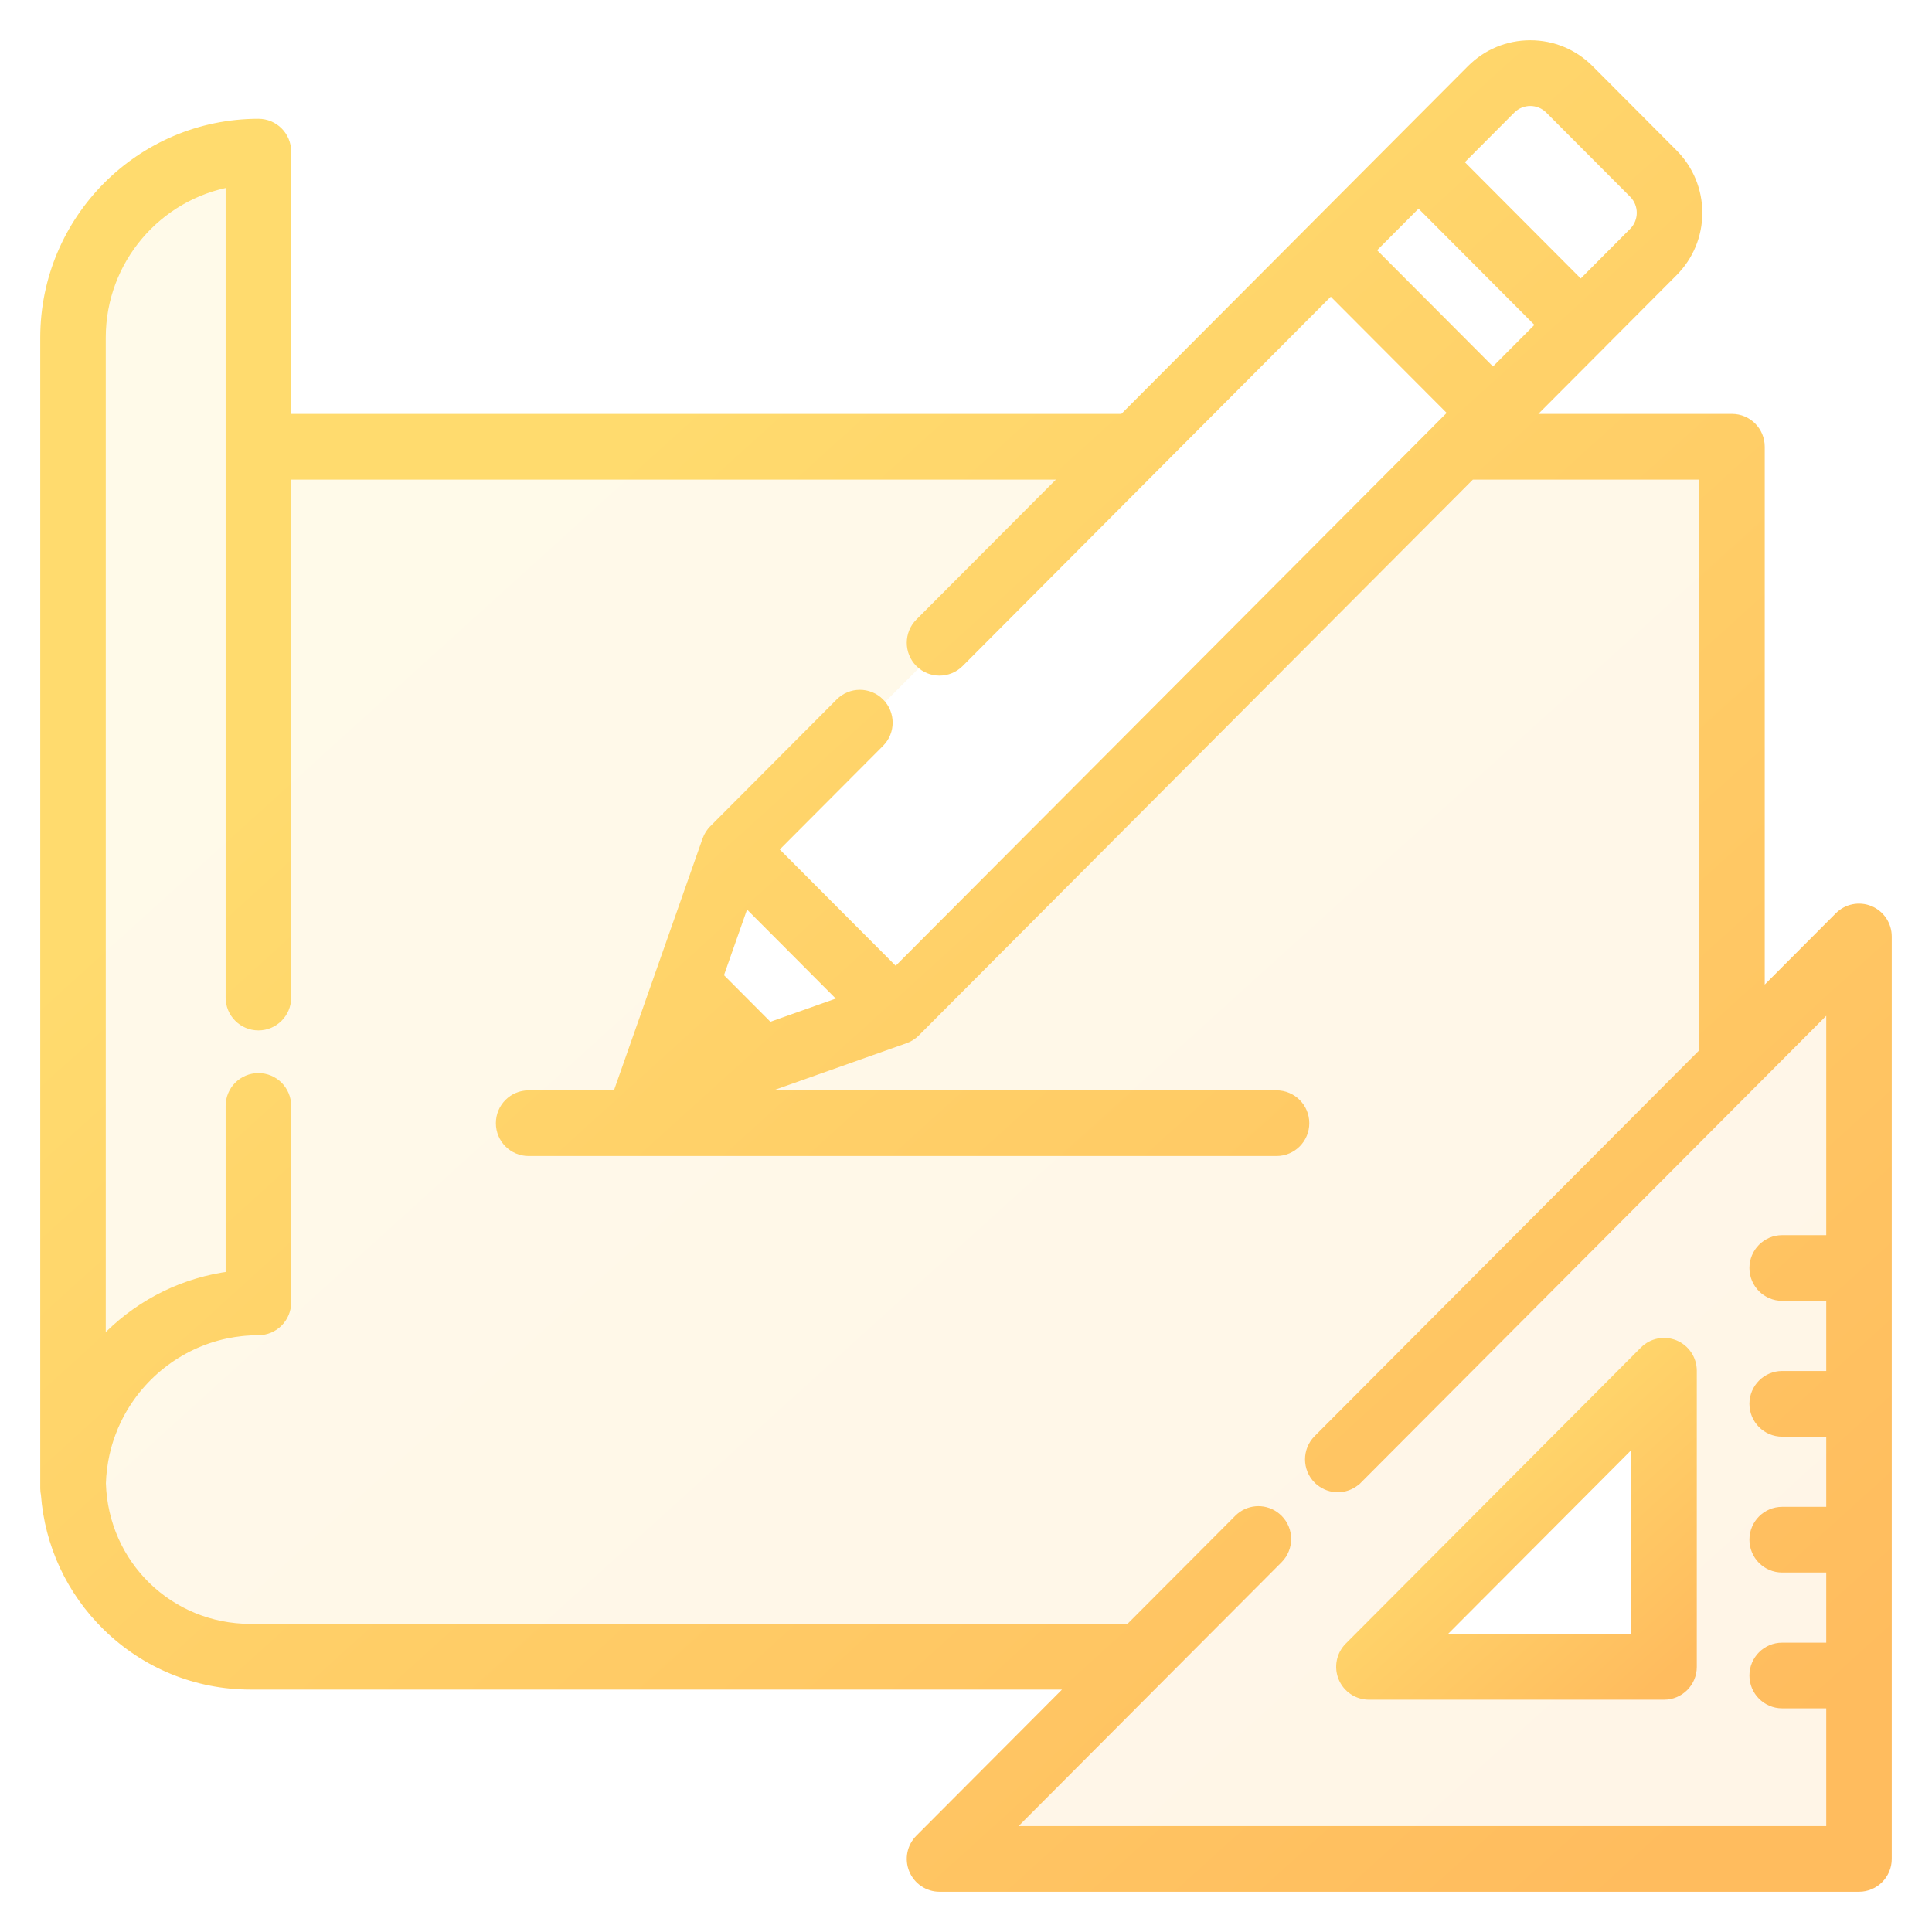
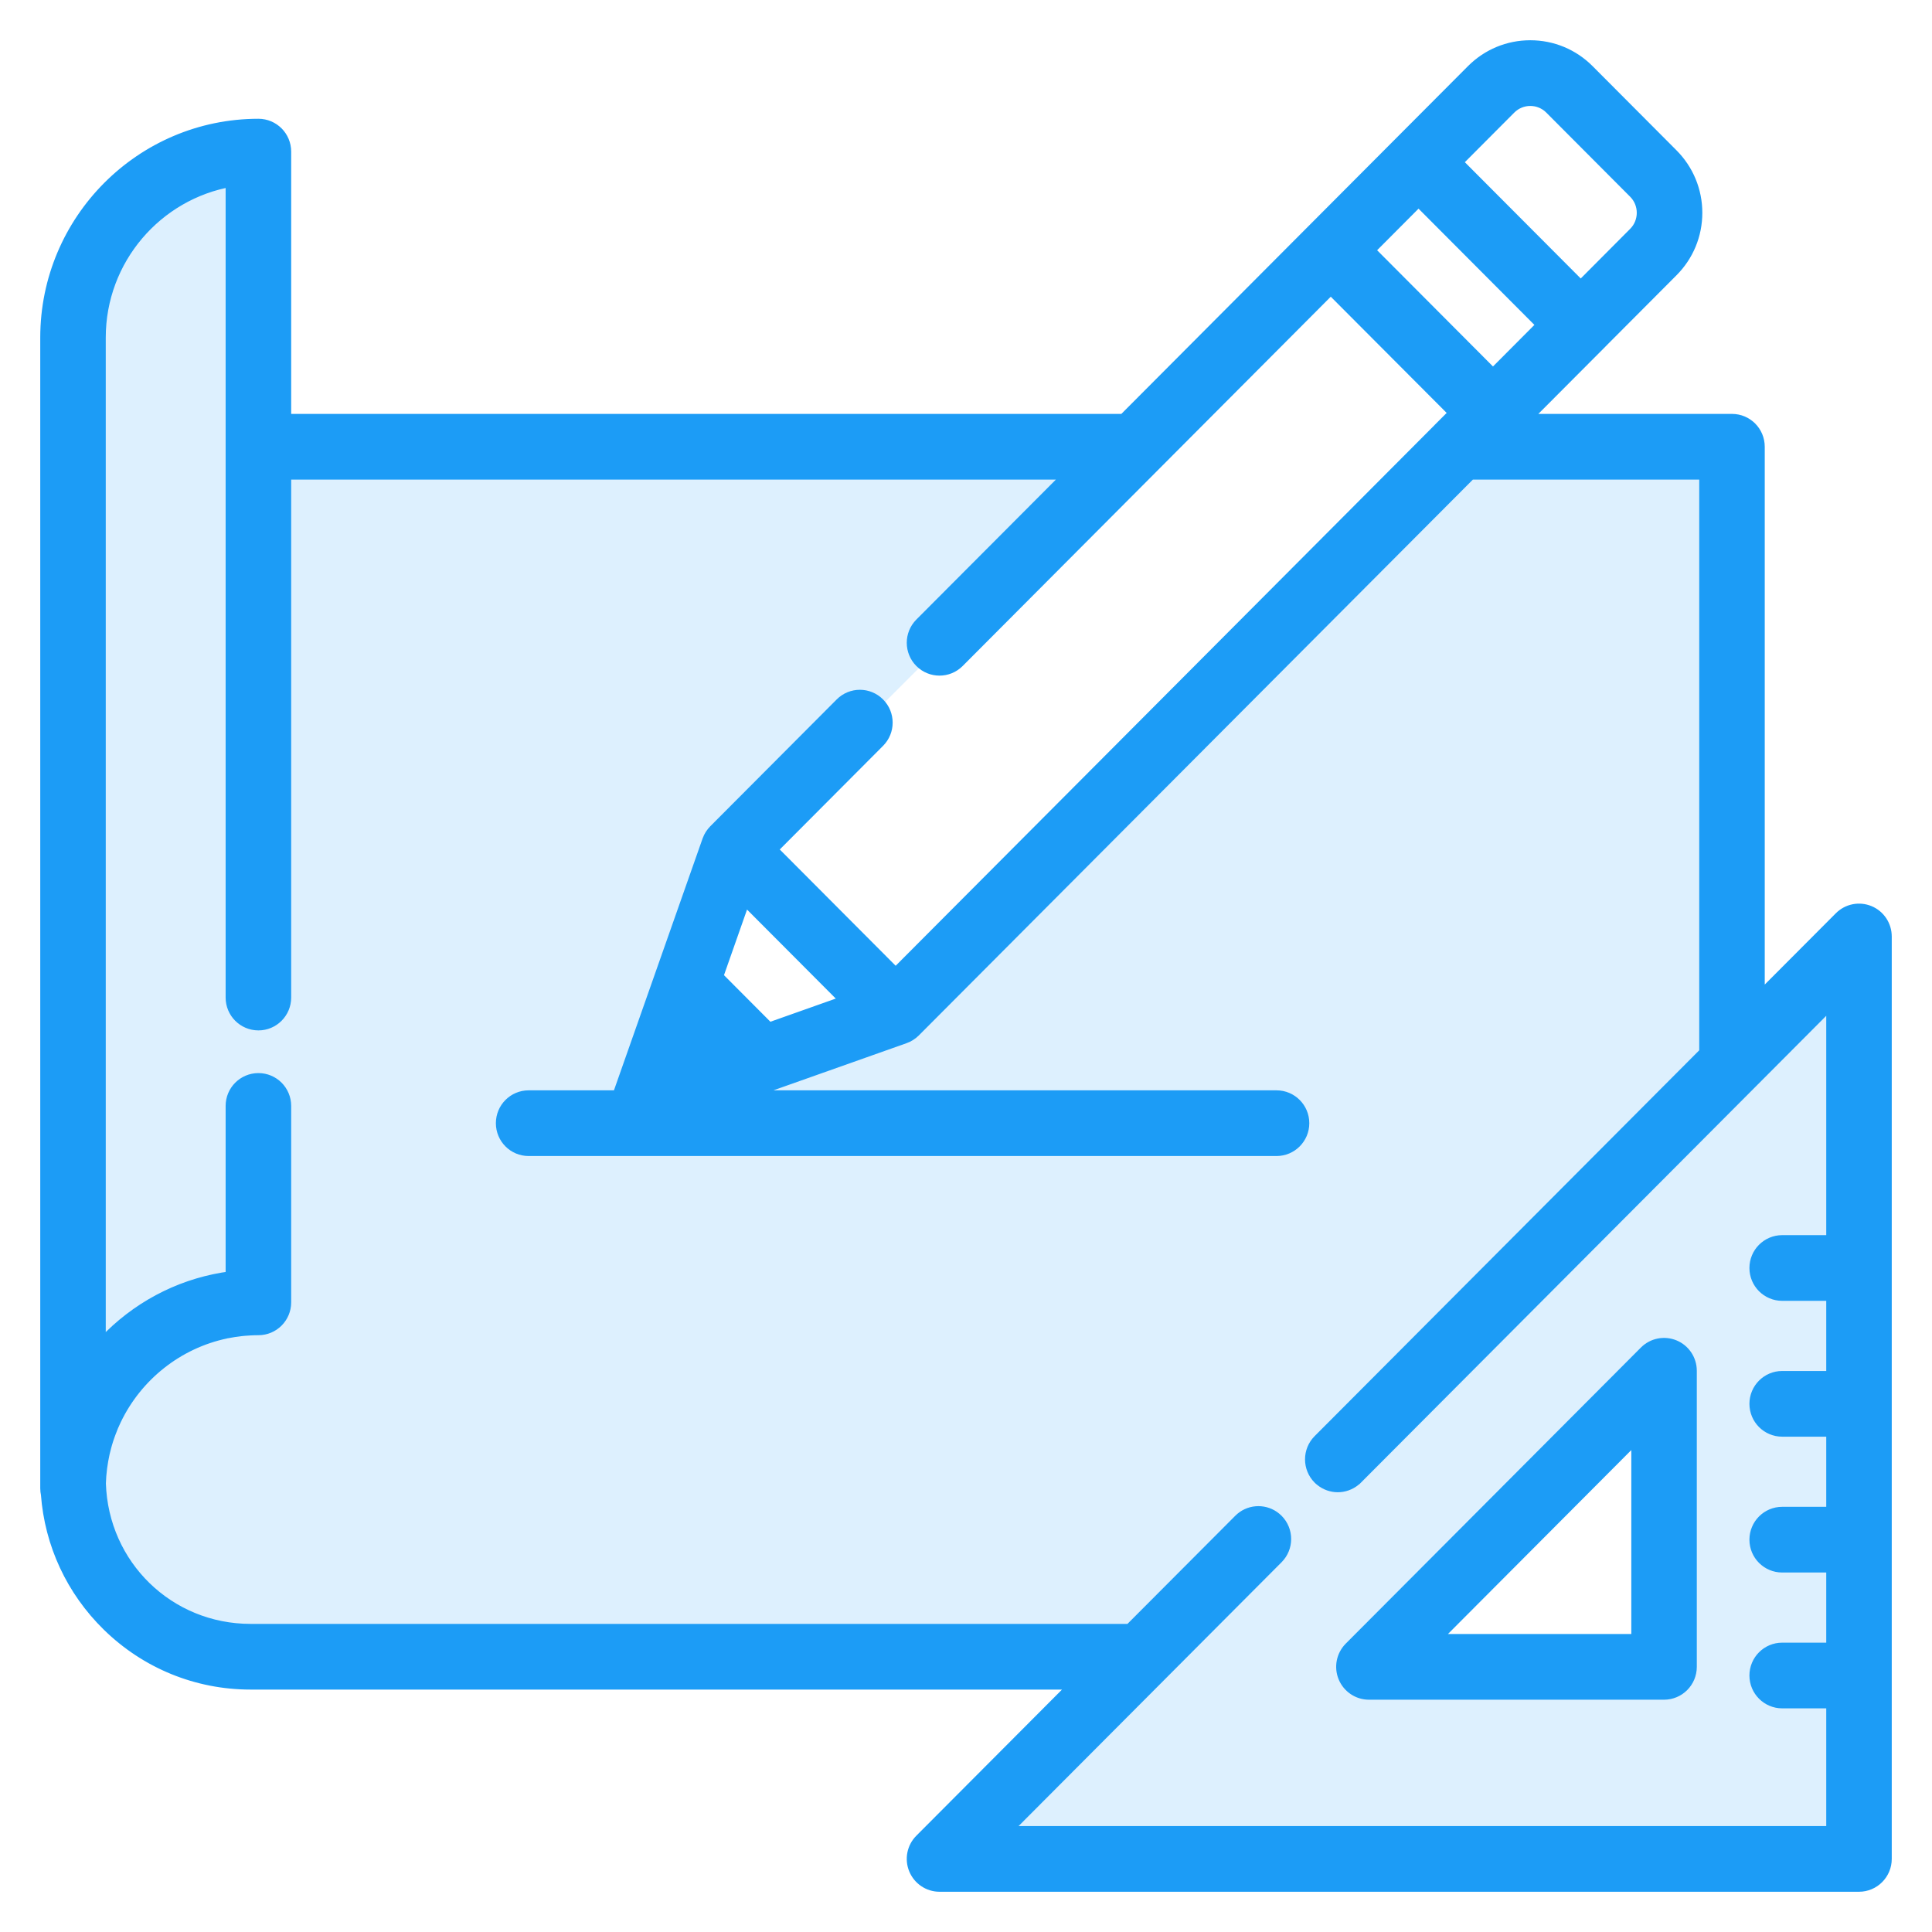
<svg xmlns="http://www.w3.org/2000/svg" width="42" height="42" viewBox="0 0 42 42" fill="none">
  <path opacity="0.15" fill-rule="evenodd" clip-rule="evenodd" d="M40.638 19.814C40.418 19.723 40.166 19.773 39.998 19.942L38.239 21.706V9.712C38.239 9.386 37.977 9.123 37.652 9.123H33.141L34.779 7.48L34.779 7.479L36.357 5.896C36.695 5.557 36.882 5.106 36.882 4.626C36.882 4.147 36.695 3.696 36.357 3.356L34.533 1.526C34.195 1.187 33.745 1 33.267 1C32.789 1 32.339 1.187 32.001 1.526L30.422 3.11L28.515 5.023L24.429 9.123H6.205V3.296C6.205 2.97 5.942 2.707 5.618 2.707C3.071 2.707 1 4.785 1 7.339V32.356C1 32.399 1.005 32.442 1.014 32.483C1.095 33.566 1.562 34.573 2.344 35.338C3.179 36.155 4.281 36.605 5.447 36.605H23.388L20.009 39.995C19.841 40.163 19.791 40.416 19.882 40.636C19.973 40.856 20.187 41 20.424 41H40.413C40.737 41 41 40.736 41 40.411V20.358C41 20.12 40.857 19.905 40.638 19.814ZM32.831 2.359C33.072 2.118 33.463 2.118 33.703 2.359L35.527 4.189C35.767 4.43 35.767 4.822 35.527 5.063L34.364 6.231L31.668 3.526L32.831 2.359ZM30.838 4.359L33.533 7.063L32.456 8.144L29.761 5.44L30.838 4.359ZM18.397 21.76L16.715 22.356L15.595 21.232L16.188 19.544L18.397 21.76ZM35.829 30.171L30.171 35.829C30.108 35.892 30.152 36 30.241 36H36V30.241C36 30.152 35.892 30.108 35.829 30.171ZM16 18.5L19.5 22L32.5 9L29 5.5L16 18.5Z" fill="url(#paint0_linear)" />
  <path d="M36.4 29.255C36.18 29.164 35.928 29.214 35.76 29.383L29.344 35.819C29.176 35.988 29.126 36.241 29.217 36.461C29.308 36.681 29.522 36.825 29.759 36.825H36.175C36.499 36.825 36.762 36.561 36.762 36.236V29.799C36.762 29.561 36.619 29.346 36.4 29.255ZM31.176 35.647L35.588 31.221V35.647H31.176Z" fill="url(#paint1_linear)" stroke="url(#paint2_linear)" stroke-width="0.25" />
  <path d="M40.638 19.814C40.418 19.723 40.166 19.773 39.998 19.942L38.239 21.706V9.712C38.239 9.386 37.977 9.123 37.652 9.123H33.141L34.779 7.48C34.779 7.48 34.779 7.479 34.779 7.479L36.357 5.896C36.695 5.557 36.882 5.106 36.882 4.626C36.882 4.147 36.695 3.696 36.357 3.356L34.533 1.526C34.195 1.187 33.745 1 33.267 1C32.789 1 32.339 1.187 32.001 1.526L30.422 3.11L28.515 5.023L24.429 9.123H6.205V3.296C6.205 2.97 5.942 2.707 5.618 2.707C3.071 2.707 1 4.785 1 7.339V32.356C1 32.399 1.005 32.442 1.014 32.483C1.095 33.566 1.562 34.573 2.344 35.338C3.179 36.155 4.281 36.605 5.447 36.605H23.388L20.009 39.995C19.841 40.163 19.791 40.416 19.882 40.636C19.973 40.856 20.187 41 20.424 41H40.413C40.737 41 41 40.736 41 40.411V20.358C41 20.12 40.857 19.905 40.638 19.814ZM32.831 2.359C33.072 2.118 33.463 2.118 33.703 2.359L35.527 4.189C35.767 4.43 35.767 4.822 35.527 5.063L34.364 6.231L31.668 3.526L32.831 2.359ZM30.838 4.359L33.533 7.063L32.456 8.144L29.761 5.44L30.838 4.359ZM39.826 26.976H38.743C38.419 26.976 38.156 27.24 38.156 27.565C38.156 27.891 38.419 28.154 38.743 28.154H39.826V29.929H38.743C38.419 29.929 38.156 30.193 38.156 30.518C38.156 30.844 38.419 31.107 38.743 31.107H39.826V32.882H38.743C38.419 32.882 38.156 33.146 38.156 33.471C38.156 33.797 38.419 34.06 38.743 34.06H39.826V35.835H38.743C38.419 35.835 38.156 36.099 38.156 36.424C38.156 36.749 38.419 37.013 38.743 37.013H39.826V39.822H21.842L27.772 33.873C28.001 33.643 28.001 33.27 27.772 33.04C27.746 33.014 27.717 32.991 27.688 32.97C27.459 32.813 27.145 32.836 26.942 33.04L24.562 35.427H5.448C3.667 35.427 2.233 34.032 2.177 32.249C2.18 32.137 2.189 32.026 2.203 31.917C2.203 31.916 2.203 31.915 2.203 31.915C2.21 31.863 2.218 31.811 2.227 31.759C2.228 31.753 2.229 31.747 2.23 31.741C2.238 31.695 2.247 31.65 2.257 31.604C2.26 31.591 2.263 31.579 2.266 31.566C2.275 31.527 2.285 31.489 2.295 31.451C2.3 31.43 2.306 31.41 2.312 31.389C2.321 31.359 2.33 31.329 2.339 31.3C2.349 31.27 2.359 31.241 2.369 31.212C2.376 31.192 2.383 31.171 2.391 31.151C2.405 31.112 2.42 31.074 2.436 31.036C2.44 31.025 2.445 31.014 2.449 31.003C2.469 30.956 2.49 30.91 2.512 30.864C2.513 30.862 2.514 30.86 2.515 30.858C2.974 29.905 3.858 29.194 4.917 28.973C4.92 28.973 4.923 28.972 4.926 28.971C4.975 28.961 5.024 28.953 5.073 28.945C5.082 28.944 5.09 28.942 5.098 28.941C5.143 28.934 5.188 28.928 5.233 28.923C5.246 28.922 5.258 28.92 5.271 28.919C5.314 28.914 5.358 28.912 5.402 28.909C5.416 28.908 5.43 28.906 5.444 28.906C5.501 28.903 5.559 28.901 5.618 28.901C5.942 28.901 6.205 28.638 6.205 28.312V24.042C6.205 23.716 5.942 23.453 5.618 23.453C5.293 23.453 5.03 23.716 5.03 24.042V27.76C4.039 27.886 3.119 28.33 2.393 29.041C2.317 29.115 2.245 29.193 2.174 29.272V7.339C2.174 5.635 3.41 4.215 5.03 3.935V21.686C5.03 22.011 5.293 22.275 5.618 22.275C5.942 22.275 6.205 22.011 6.205 21.686V10.301H23.255L20.009 13.557C19.78 13.787 19.78 14.16 20.009 14.39C20.238 14.62 20.61 14.62 20.839 14.39L25.087 10.128C25.087 10.128 25.087 10.128 25.087 10.128L28.93 6.273L31.626 8.977L31.309 9.294C31.309 9.295 31.309 9.295 31.309 9.295L19.471 21.172L16.775 18.467L19.108 16.126C19.338 15.896 19.338 15.523 19.108 15.293C18.879 15.063 18.507 15.063 18.278 15.293L15.529 18.051C15.515 18.066 15.501 18.081 15.488 18.097C15.484 18.102 15.48 18.108 15.476 18.114C15.468 18.125 15.46 18.136 15.452 18.147C15.448 18.154 15.444 18.161 15.44 18.168C15.433 18.179 15.427 18.19 15.421 18.201C15.418 18.209 15.414 18.216 15.411 18.224C15.405 18.235 15.401 18.247 15.396 18.259C15.395 18.263 15.393 18.267 15.391 18.271L14.247 21.522L13.467 23.738C13.457 23.768 13.45 23.798 13.444 23.828H11.492C11.167 23.828 10.905 24.092 10.905 24.417C10.905 24.742 11.167 25.006 11.492 25.006H27.75C28.075 25.006 28.338 24.742 28.338 24.417C28.338 24.092 28.075 23.828 27.75 23.828H16.085L19.666 22.56C19.669 22.559 19.672 22.557 19.675 22.556C19.689 22.551 19.702 22.545 19.716 22.539C19.721 22.537 19.727 22.534 19.732 22.532C19.746 22.525 19.76 22.517 19.773 22.509C19.778 22.506 19.782 22.503 19.786 22.501C19.801 22.492 19.814 22.482 19.828 22.471C19.831 22.469 19.835 22.466 19.838 22.464C19.854 22.45 19.87 22.436 19.886 22.421L31.967 10.301H37.065V22.884L28.667 31.309C28.438 31.539 28.438 31.912 28.667 32.142C28.681 32.156 28.696 32.17 28.712 32.182C28.819 32.27 28.951 32.315 29.082 32.315C29.214 32.315 29.345 32.27 29.453 32.182C29.468 32.17 29.483 32.156 29.497 32.142L29.498 32.142L39.826 21.78V26.976ZM18.397 21.76L16.715 22.356L15.595 21.232L16.188 19.544L18.397 21.76Z" fill="url(#paint3_linear)" stroke="url(#paint4_linear)" stroke-width="0.25" />
  <defs>
    <linearGradient id="paint0_linear" x1="3.267" y1="1" x2="37.8" y2="39.133" gradientUnits="userSpaceOnUse">
-       <stop offset="0.259" stop-color="#FFDB6E" />
-       <stop offset="1" stop-color="#FFBC5E" />
+       <stop offset="0.259" stop-color="#1C9CF6" />
+       <stop offset="1" stop-color="#1C9CF6" />
    </linearGradient>
    <linearGradient id="paint1_linear" x1="29.602" y1="29.21" x2="36.178" y2="36.448" gradientUnits="userSpaceOnUse">
-       <stop offset="0.259" stop-color="#FFDB6E" />
-       <stop offset="1" stop-color="#FFBC5E" />
+       <stop offset="0.259" stop-color="#1C9CF6" />
+       <stop offset="1" stop-color="#1C9CF6" />
    </linearGradient>
    <linearGradient id="paint2_linear" x1="29.602" y1="29.21" x2="36.178" y2="36.448" gradientUnits="userSpaceOnUse">
-       <stop offset="0.259" stop-color="#FFDB6E" />
-       <stop offset="1" stop-color="#FFBC5E" />
+       <stop offset="0.259" stop-color="#1C9CF6" />
+       <stop offset="1" stop-color="#1C9CF6" />
    </linearGradient>
    <linearGradient id="paint3_linear" x1="3.267" y1="1" x2="37.8" y2="39.133" gradientUnits="userSpaceOnUse">
-       <stop offset="0.259" stop-color="#FFDB6E" />
-       <stop offset="1" stop-color="#FFBC5E" />
+       <stop offset="0.259" stop-color="#1C9CF6" />
+       <stop offset="1" stop-color="#1C9CF6" />
    </linearGradient>
    <linearGradient id="paint4_linear" x1="3.267" y1="1" x2="37.8" y2="39.133" gradientUnits="userSpaceOnUse">
-       <stop offset="0.259" stop-color="#FFDB6E" />
-       <stop offset="1" stop-color="#FFBC5E" />
+       <stop offset="0.259" stop-color="#1C9CF6" />
+       <stop offset="1" stop-color="#1C9CF6" />
    </linearGradient>
  </defs>
</svg>
